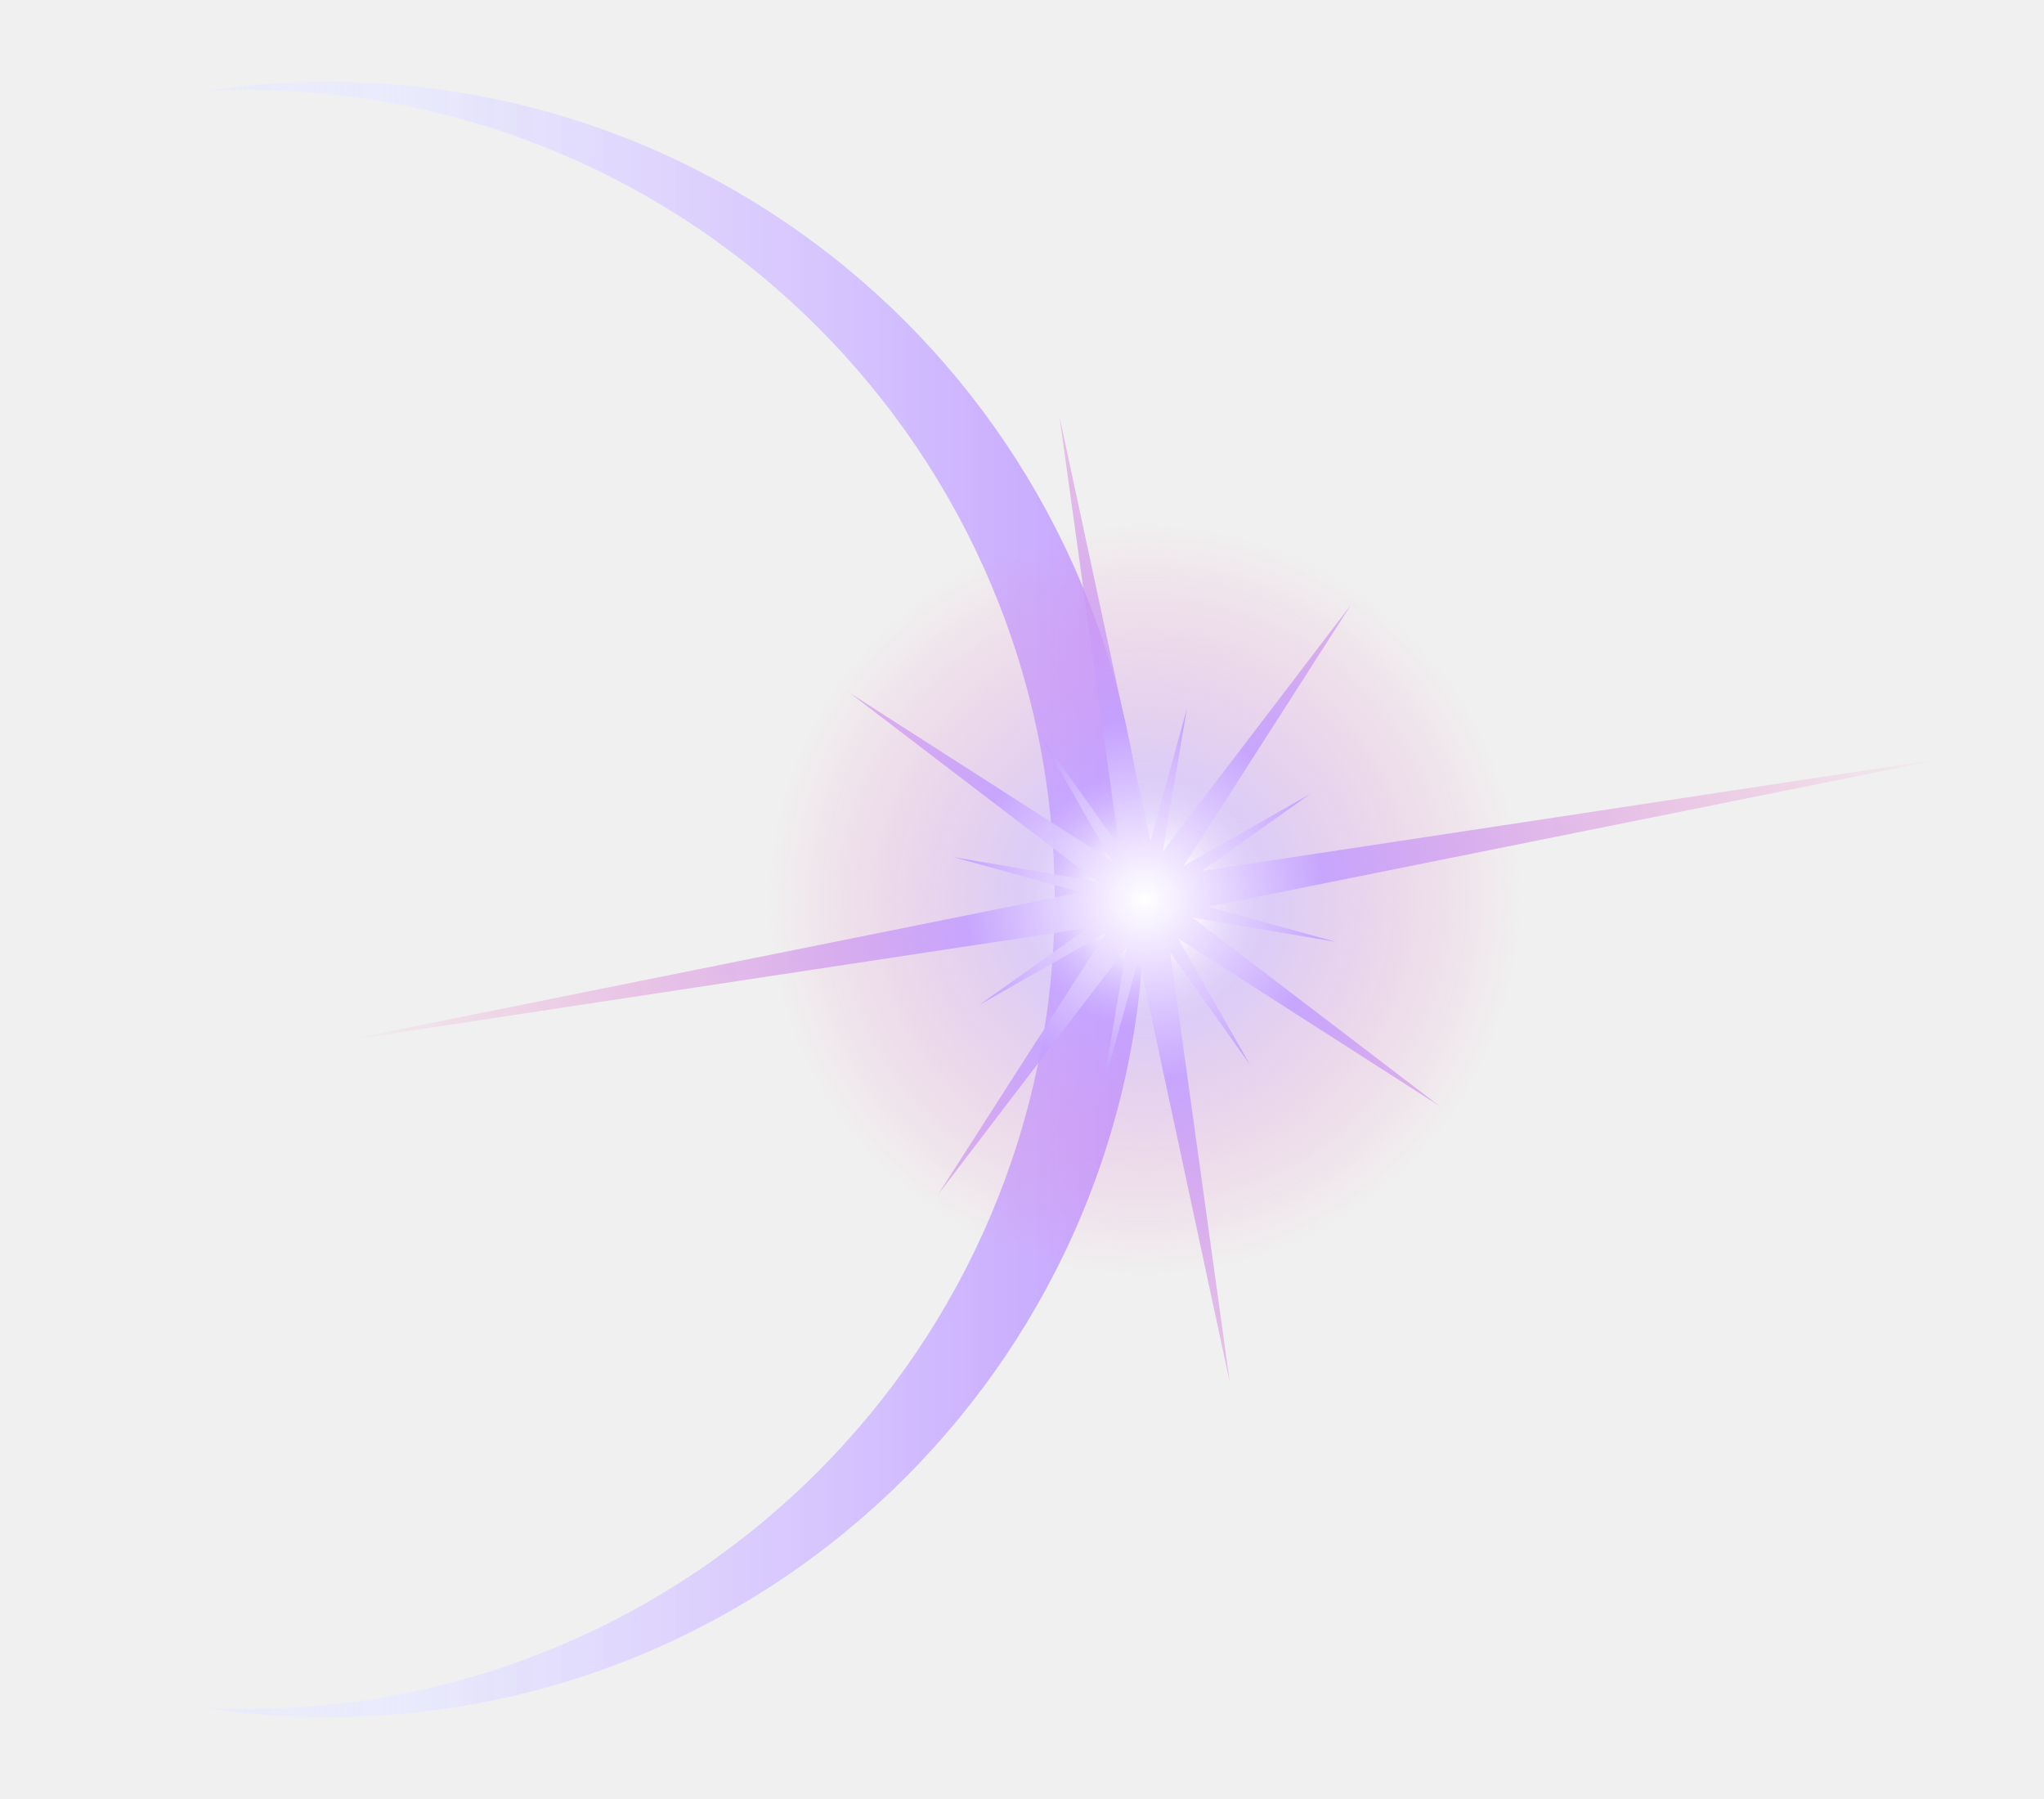
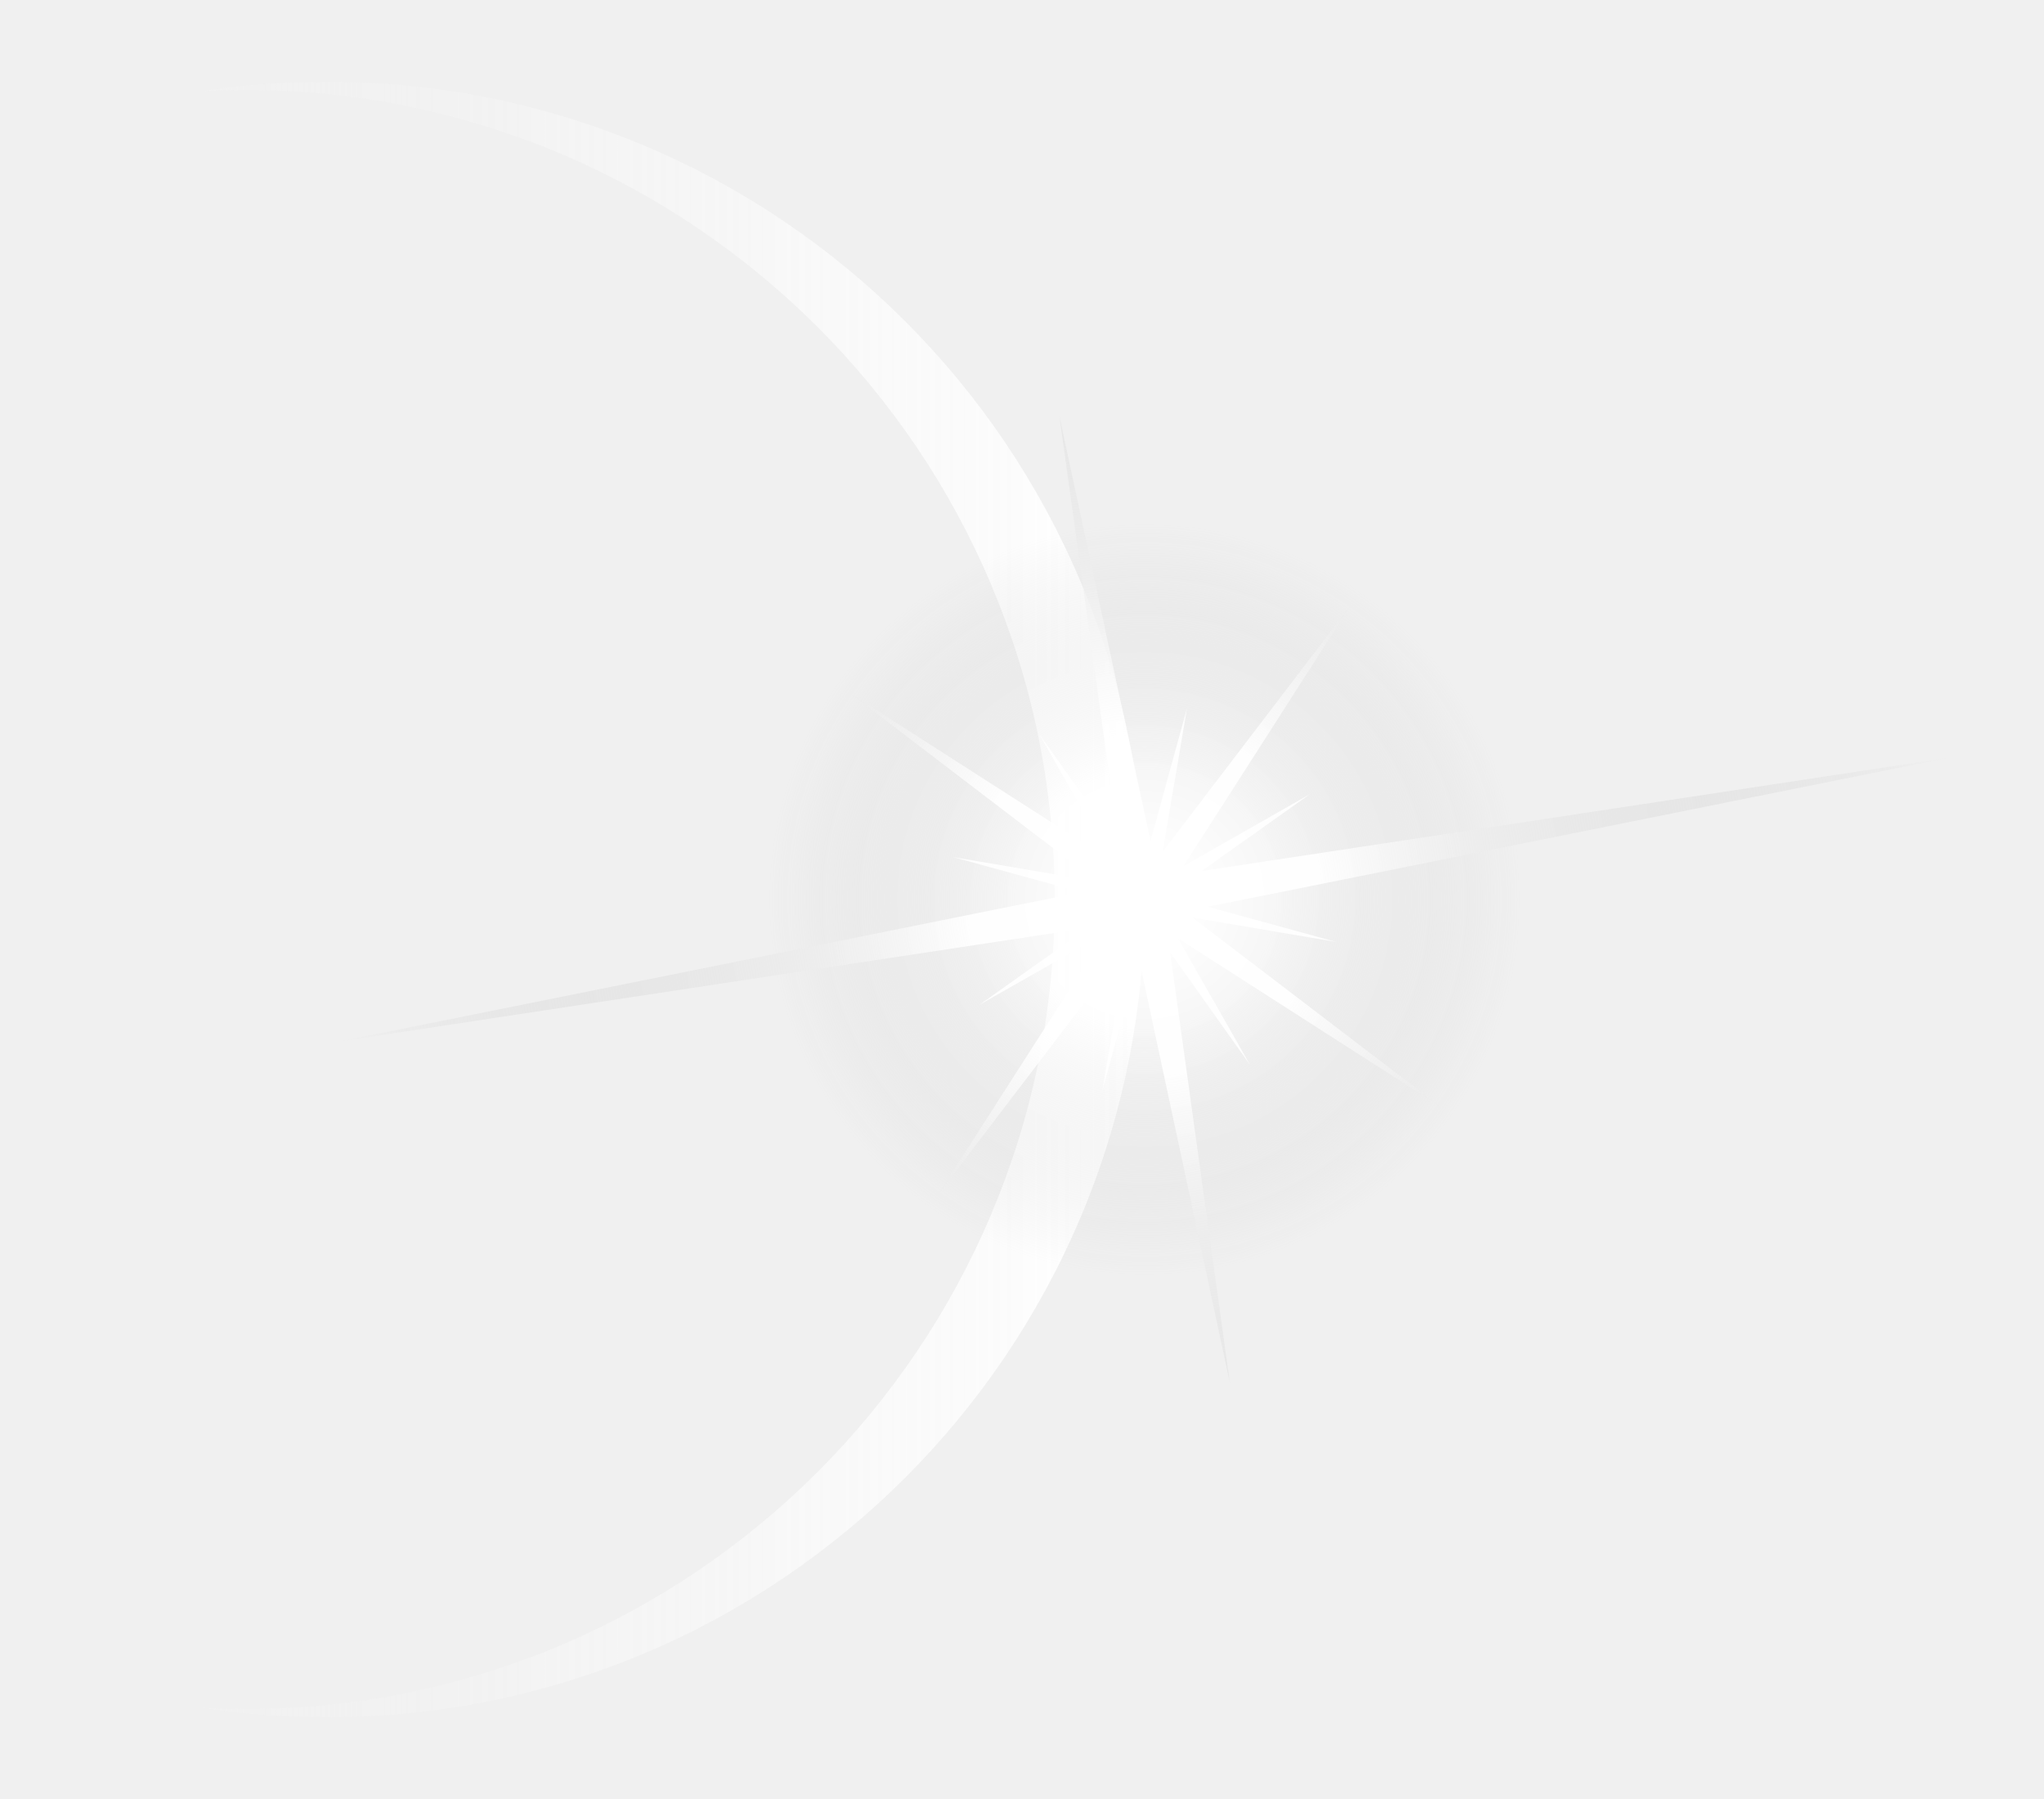
<svg xmlns="http://www.w3.org/2000/svg" viewBox="150 30 250 220">
  <defs>
    <mask id="ma" maskUnits="userSpaceOnUse" x="0" y="0" width="400" height="280">
      <rect width="400" height="280" fill="#fff" />
      <circle cx="180" cy="140" r="99" fill="#000" />
    </mask>
    <linearGradient id="ga" gradientUnits="userSpaceOnUse" x1="90" y1="140" x2="290" y2="140">
-       <stop offset="0" stop-color="#E8E9FF" stop-opacity=".15" />
-       <stop offset=".55" stop-color="#E8E9FF" stop-opacity=".8" />
-       <stop offset="1" stop-color="#C4A1FF" />
+       <stop offset="0" stop-color="#F2F2F2" stop-opacity=".15" />
+       <stop offset=".55" stop-color="#F2F2F2" stop-opacity=".8" />
+       <stop offset="1" stop-color="#FFFFFF" />
    </linearGradient>
    <radialGradient id="ra" gradientUnits="userSpaceOnUse" cx="290" cy="140" r="100">
      <stop offset="0" stop-color="#FFFFFF" />
-       <stop offset=".22" stop-color="#C4A1FF" stop-opacity=".9" />
-       <stop offset="1" stop-color="#F472B6" stop-opacity="0" />
+       <stop offset=".22" stop-color="#FFFFFF" stop-opacity=".9" />
+       <stop offset="1" stop-color="#B8B8B8" stop-opacity="0" />
    </radialGradient>
    <radialGradient id="ha" gradientUnits="userSpaceOnUse" cx="290" cy="140" r="46">
      <stop offset="0" stop-color="#FFFFFF" />
      <stop offset=".12" stop-color="#FFFFFF" stop-opacity=".95" />
-       <stop offset=".34" stop-color="#C4A1FF" stop-opacity=".45" />
-       <stop offset="1" stop-color="#F472B6" stop-opacity="0" />
+       <stop offset=".34" stop-color="#FFFFFF" stop-opacity=".45" />
+       <stop offset="1" stop-color="#B8B8B8" stop-opacity="0" />
    </radialGradient>
  </defs>
  <circle cx="190" cy="140" r="100" fill="url(#ga)" mask="url(#ma)" />
  <circle cx="290" cy="140" r="46" fill="url(#ha)" />
  <path d="M388.48 122.64 L290.42 142.36 L191.52 157.36 L289.58 137.64 Z M300.42 199.09 L287.83 140.38 L279.58 80.91 L292.17 139.62 Z M326.04 165.24 L288.97 141.47 L253.96 114.76 L291.03 138.53 Z M264.76 176.04 L288.53 138.97 L315.24 103.96 L291.47 141.03 Z M313.43 145.19 L289.74 141.17 L266.57 134.81 L290.26 138.83 Z M302.90 160.24 L288.99 140.64 L277.10 119.76 L291.01 139.36 Z M284.81 163.43 L288.83 139.74 L295.19 116.57 L291.17 140.26 Z M269.76 152.90 L289.36 138.99 L310.24 127.10 L290.64 141.01 Z" fill="url(#ra)" />
</svg>
